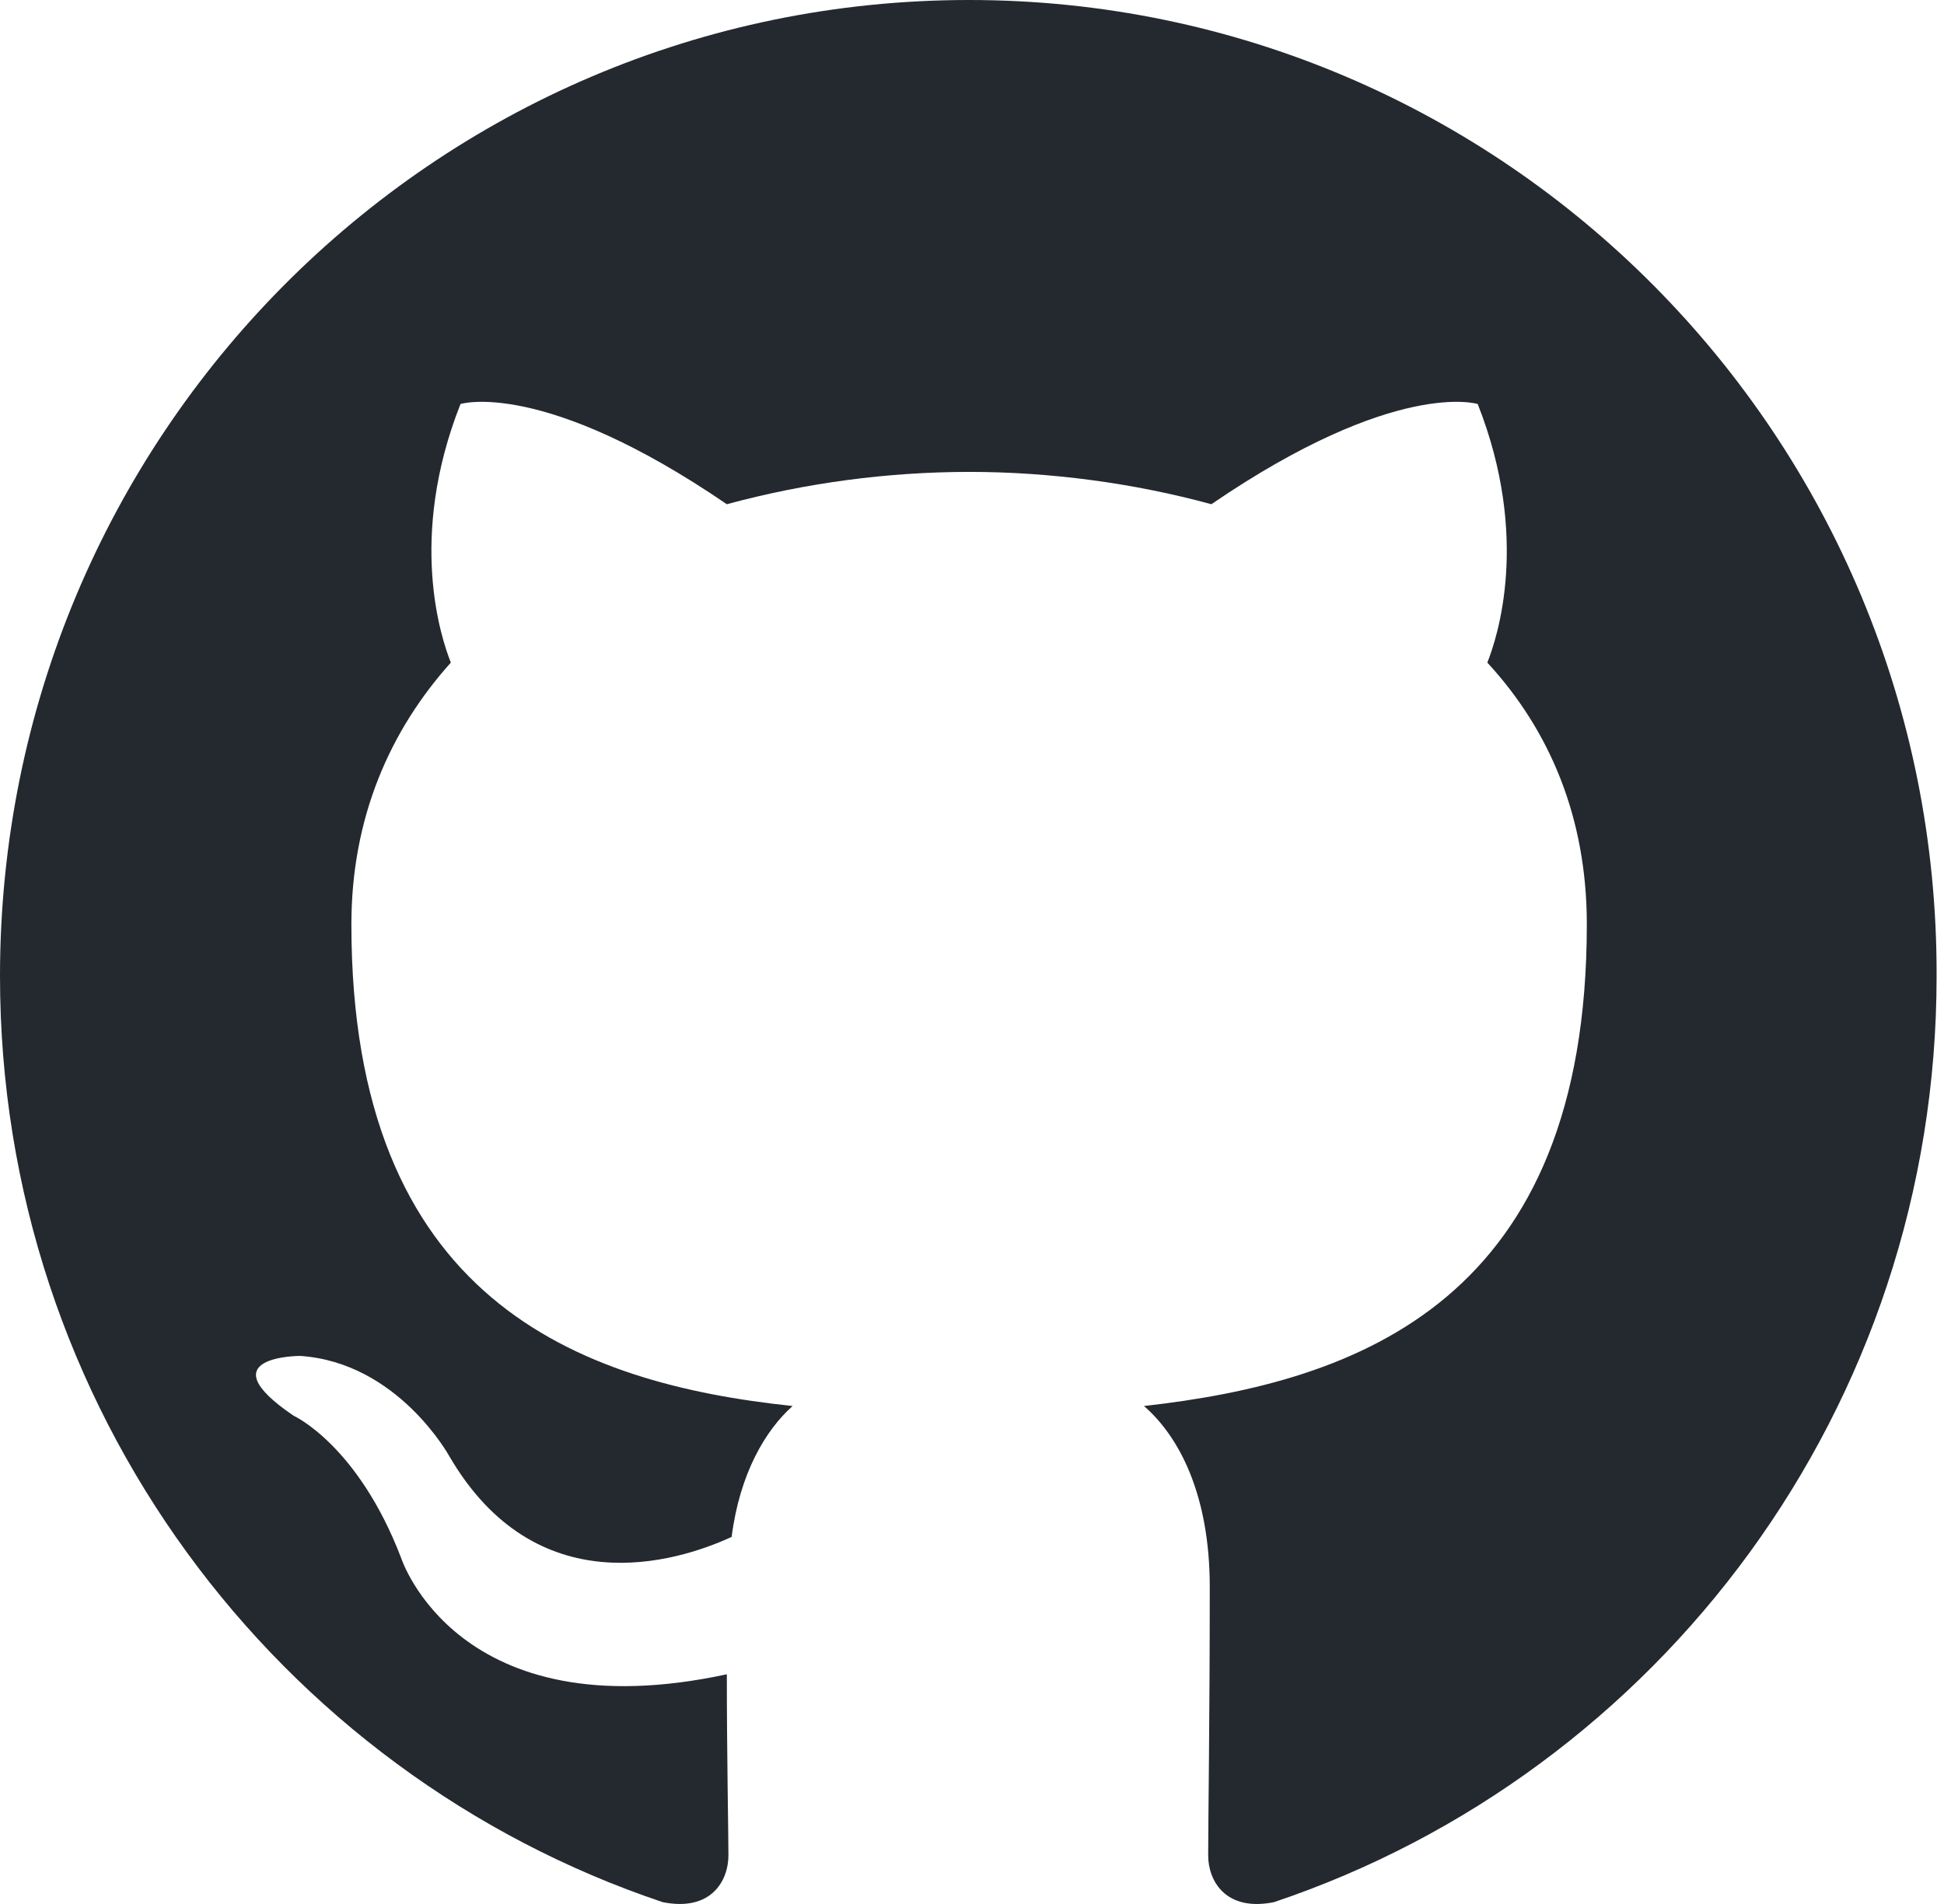
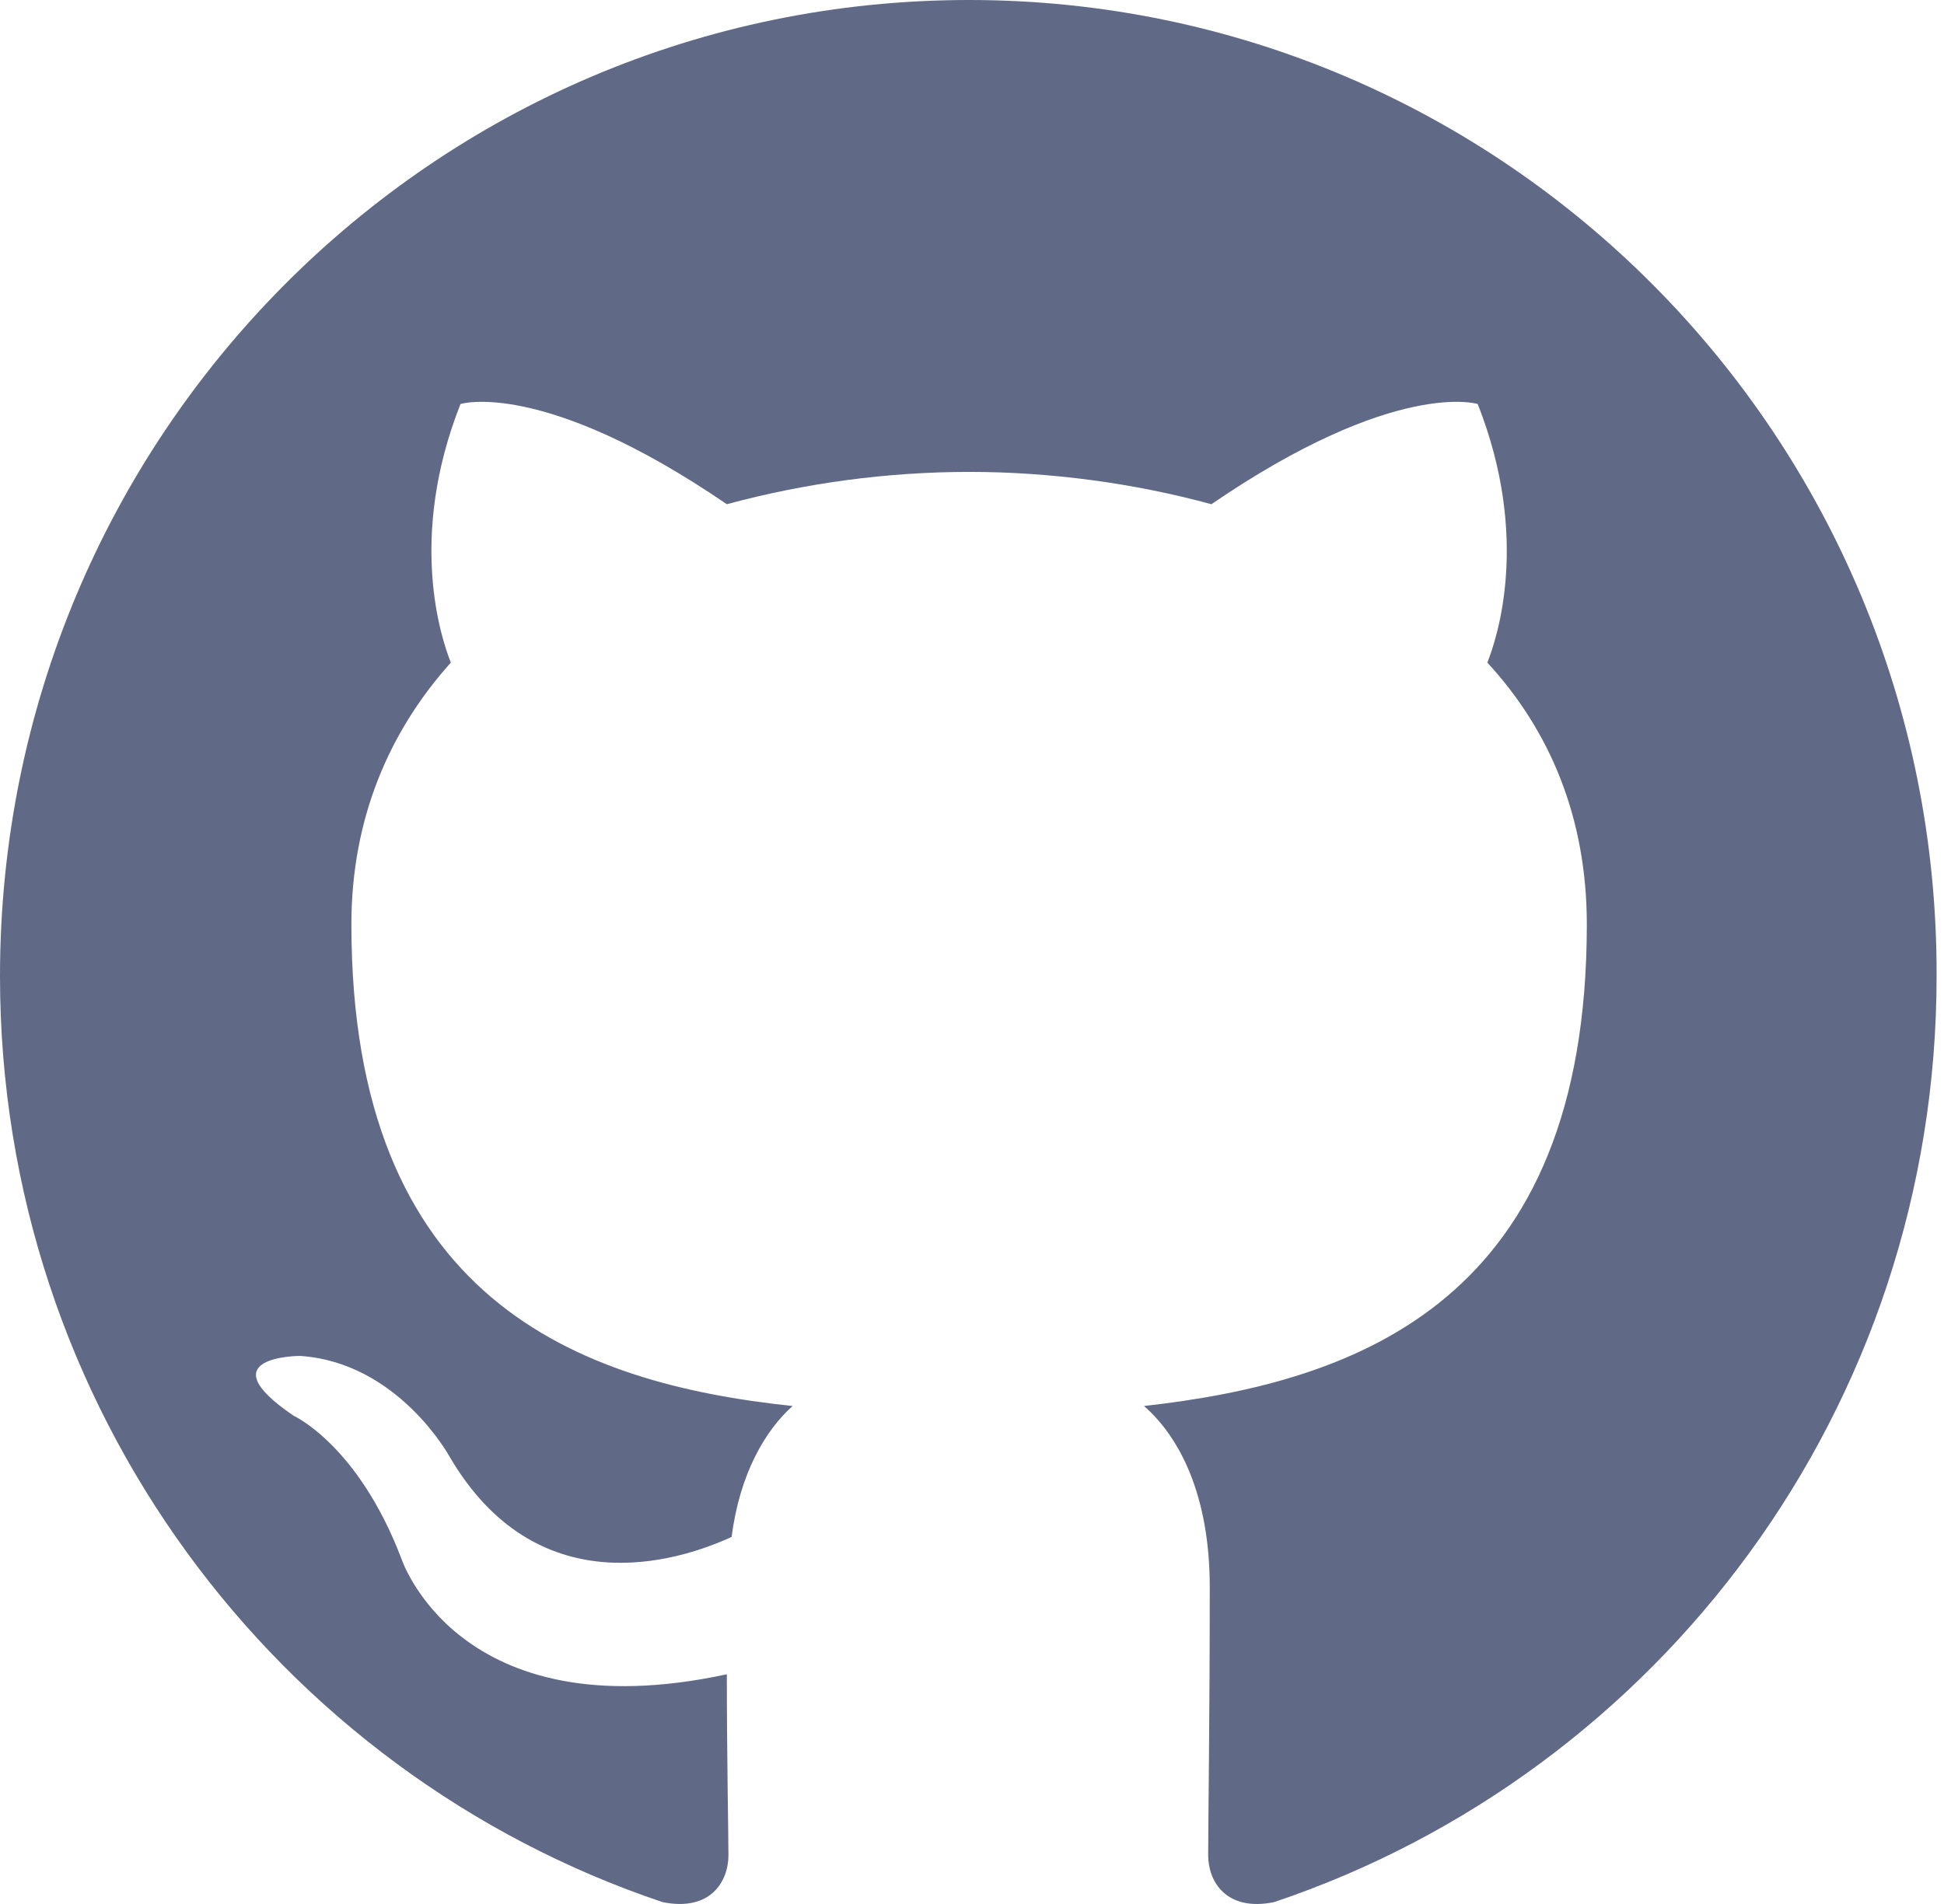
- <svg xmlns="http://www.w3.org/2000/svg" width="98" height="96">
-   <path fill-rule="evenodd" clip-rule="evenodd" d="M48.854 0C21.839 0 0 22 0 49.217c0 21.756 13.993 40.172 33.405 46.69 2.427.49 3.316-1.059 3.316-2.362 0-1.141-.08-5.052-.08-9.127-13.59 2.934-16.42-5.867-16.42-5.867-2.184-5.704-5.42-7.17-5.42-7.17-4.448-3.015.324-3.015.324-3.015 4.934.326 7.523 5.052 7.523 5.052 4.367 7.496 11.404 5.378 14.235 4.074.404-3.178 1.699-5.378 3.074-6.6-10.839-1.141-22.243-5.378-22.243-24.283 0-5.378 1.94-9.778 5.014-13.2-.485-1.222-2.184-6.275.486-13.038 0 0 4.125-1.304 13.426 5.052a46.97 46.97 0 0 1 12.214-1.63c4.125 0 8.33.571 12.213 1.63 9.302-6.356 13.427-5.052 13.427-5.052 2.67 6.763.97 11.816.485 13.038 3.155 3.422 5.015 7.822 5.015 13.2 0 18.905-11.404 23.06-22.324 24.283 1.78 1.548 3.316 4.481 3.316 9.126 0 6.6-.08 11.897-.08 13.526 0 1.304.89 2.853 3.316 2.364 19.412-6.52 33.405-24.935 33.405-46.691C97.707 22 75.788 0 48.854 0z" fill="#24292f" />
+ <svg xmlns="http://www.w3.org/2000/svg" width="98" height="96" fill="#606a86">
+   <path d="M48.854 0C21.839 0 0 22 0 49.217c0 21.756 13.993 40.172 33.405 46.69 2.427.49 3.316-1.059 3.316-2.362 0-1.141-.08-5.052-.08-9.127-13.59 2.934-16.42-5.867-16.42-5.867-2.184-5.704-5.42-7.17-5.42-7.17-4.448-3.015.324-3.015.324-3.015 4.934.326 7.523 5.052 7.523 5.052 4.367 7.496 11.404 5.378 14.235 4.074.404-3.178 1.699-5.378 3.074-6.6-10.839-1.141-22.243-5.378-22.243-24.283 0-5.378 1.94-9.778 5.014-13.2-.485-1.222-2.184-6.275.486-13.038 0 0 4.125-1.304 13.426 5.052a46.97 46.97 0 0 1 12.214-1.63c4.125 0 8.33.571 12.213 1.63 9.302-6.356 13.427-5.052 13.427-5.052 2.67 6.763.97 11.816.485 13.038 3.155 3.422 5.015 7.822 5.015 13.2 0 18.905-11.404 23.06-22.324 24.283 1.78 1.548 3.316 4.481 3.316 9.126 0 6.6-.08 11.897-.08 13.526 0 1.304.89 2.853 3.316 2.364 19.412-6.52 33.405-24.935 33.405-46.691C97.707 22 75.788 0 48.854 0z" />
</svg>
